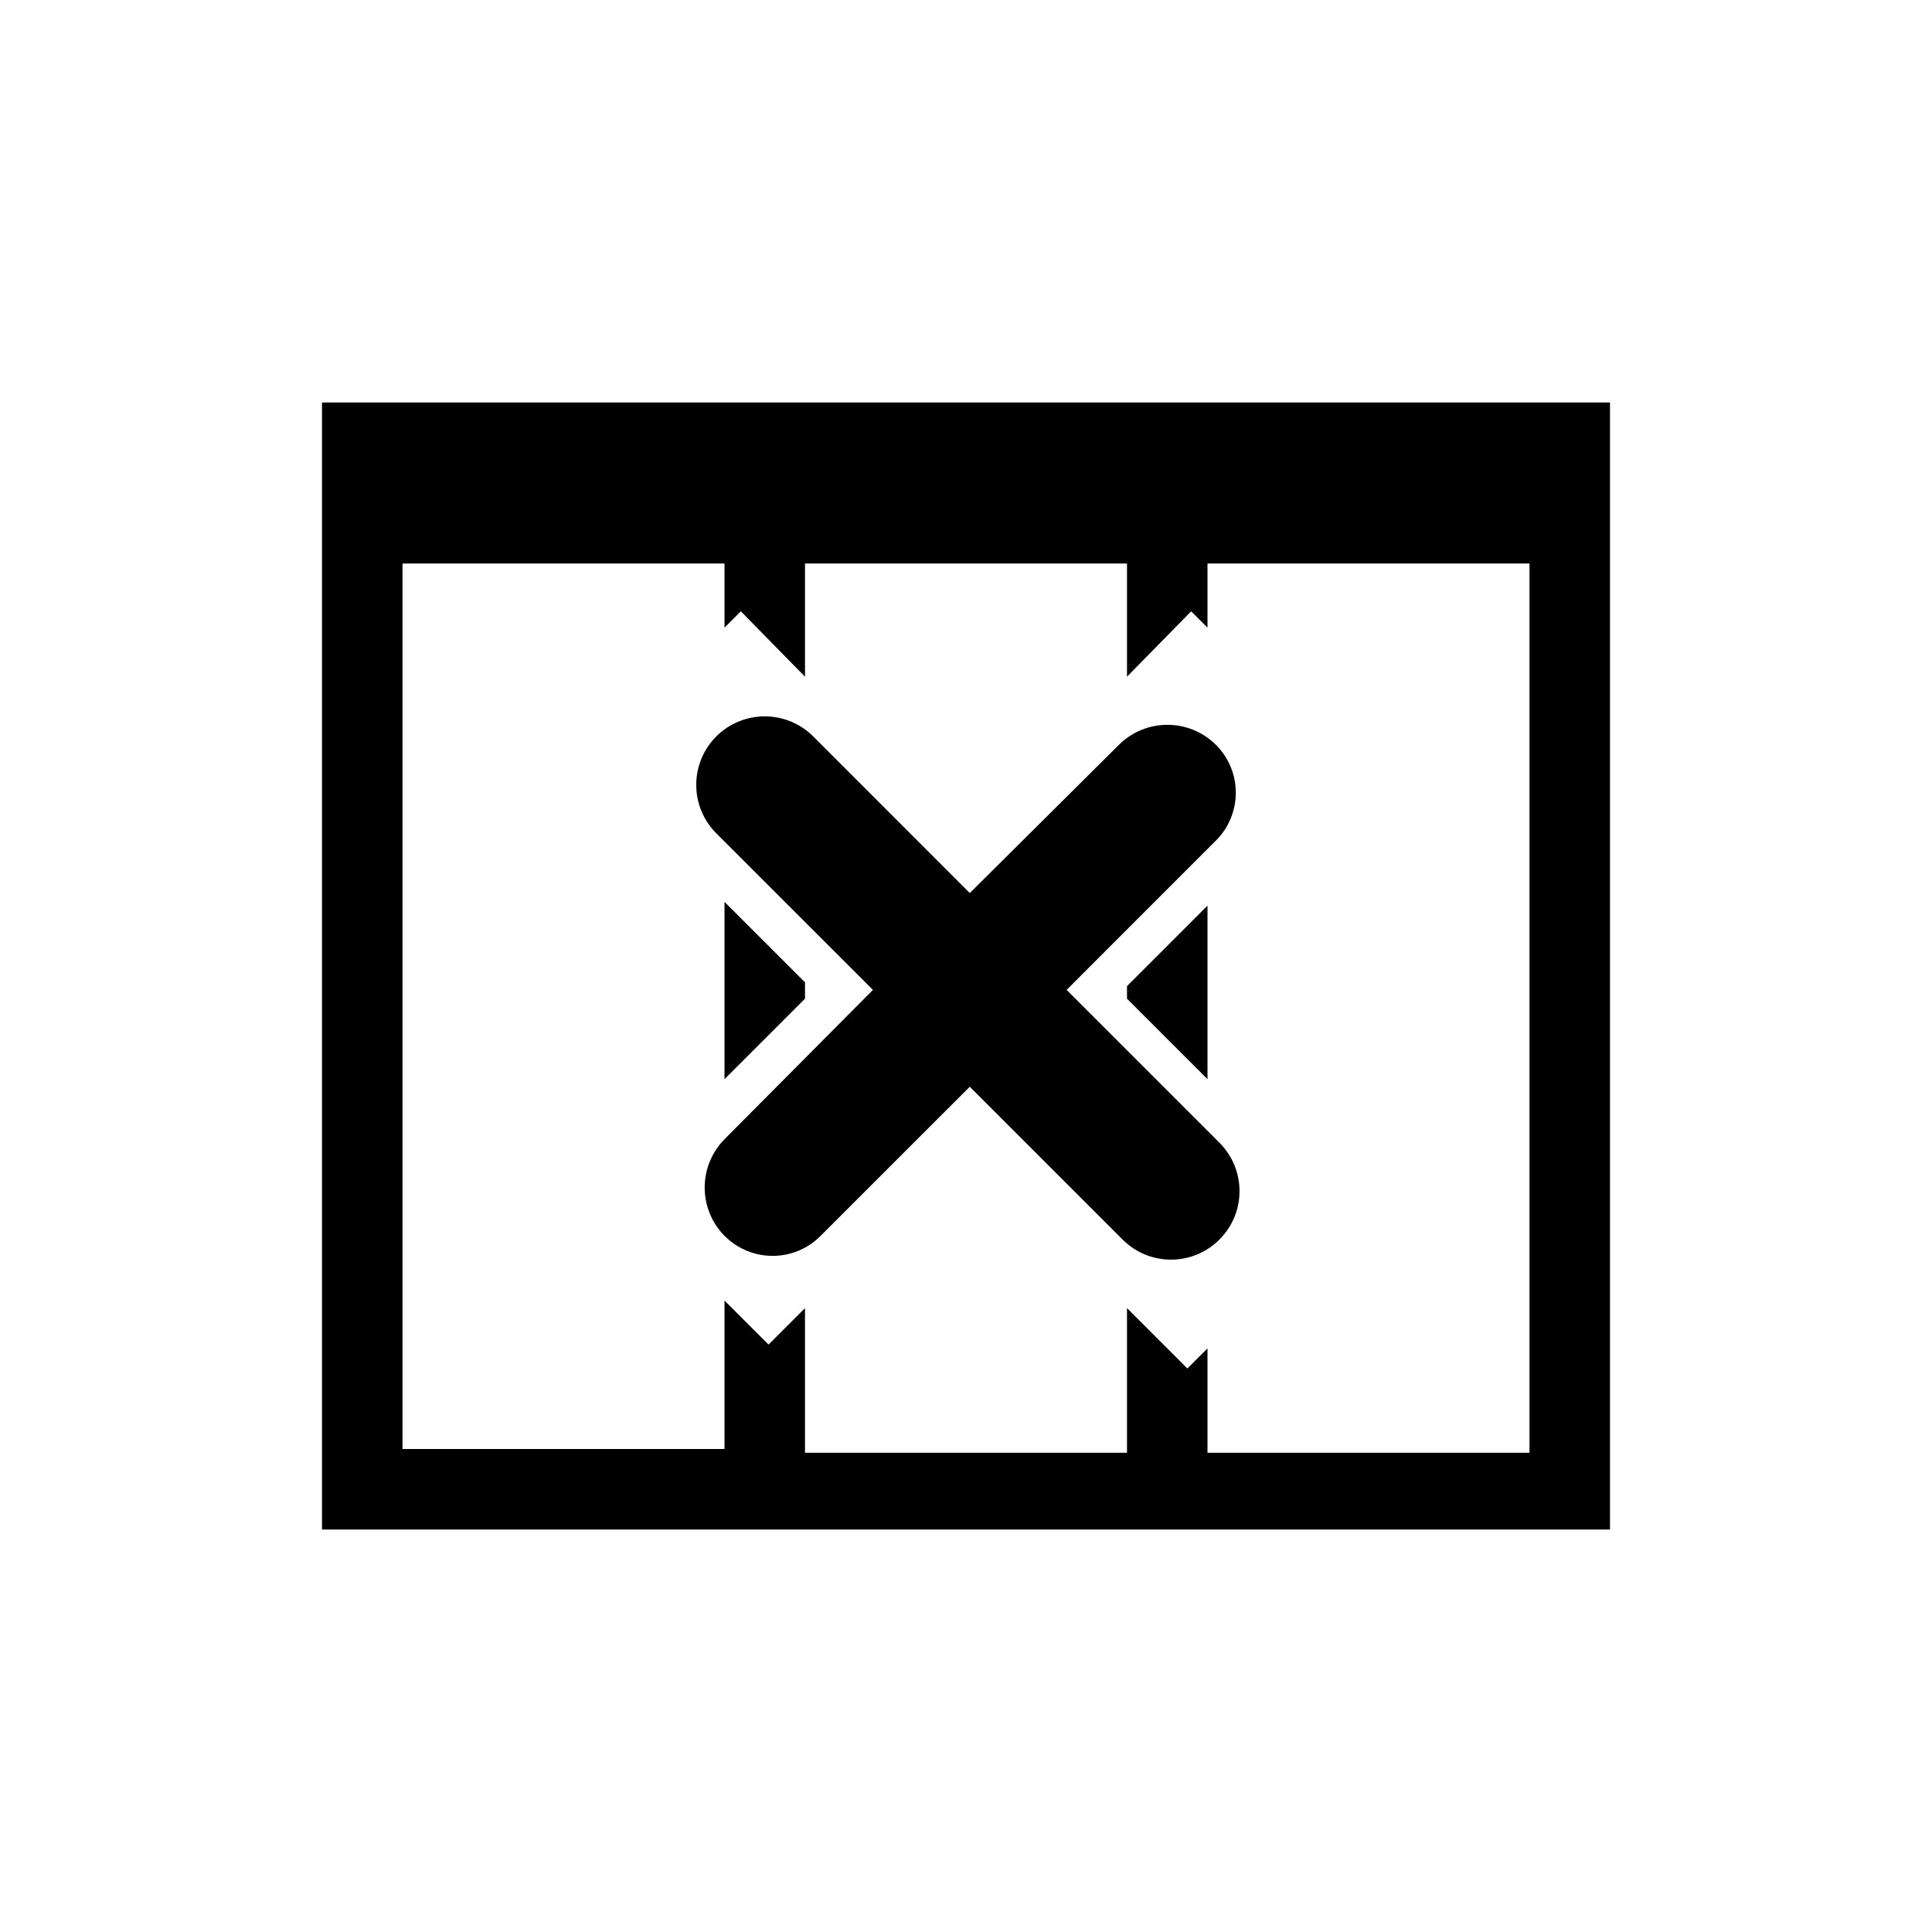
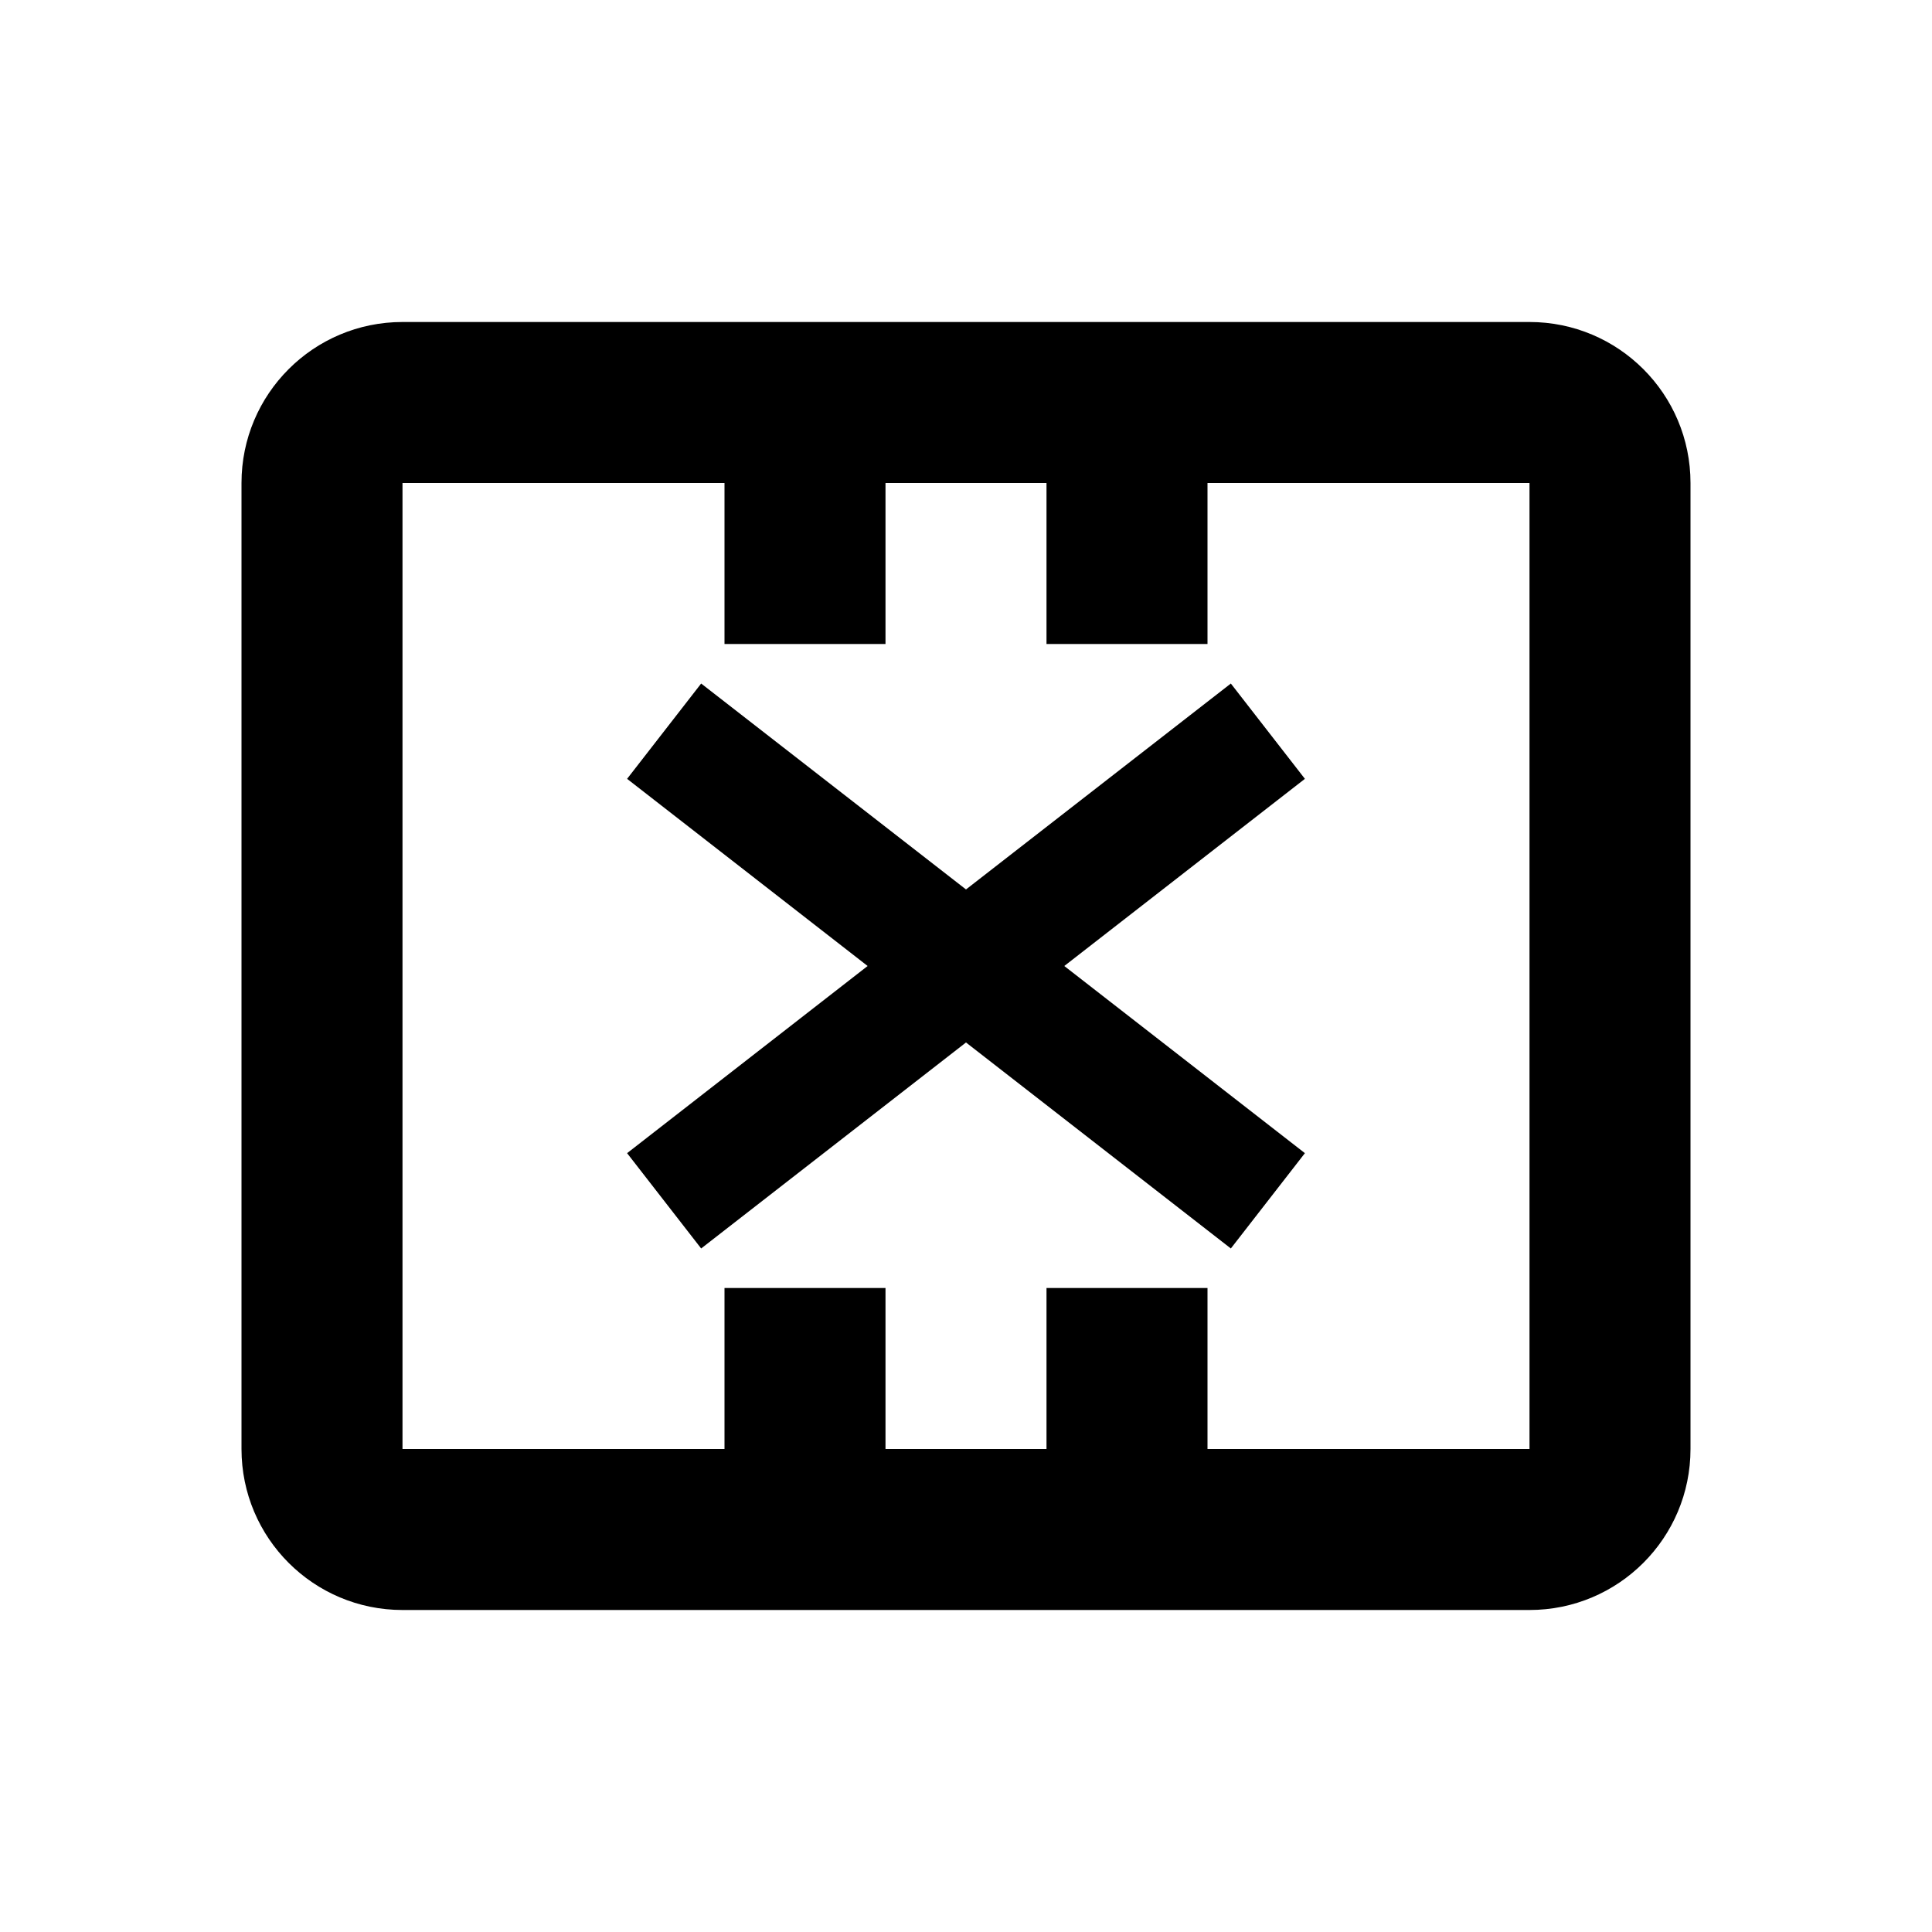
- <svg xmlns="http://www.w3.org/2000/svg" width="24px" height="24px" viewBox="0 0 24 24" version="1.1">
-   <defs />
-   <g stroke="none" stroke-width="1" fill="none" fill-rule="evenodd">
-     <path d="M9,11.203 L10,12.203 L10,12.406 L9,13.406 L9,11.203 Z M14,12.25 L15,11.25 L15,13.406 L14,12.406 L14,12.25 Z M20,5 L20,19 L4,19 L4,5 L20,5 Z M19,7 L15,7 L15,7.797 L14.797,7.594 L14,8.406 L14,7 L10,7 L10,8.406 L9.203,7.594 L9,7.797 L9,7 L5,7 L5,18 L9,18 L9,16.156 L9.547,16.703 L10,16.25 L10,18.047 L14,18.047 L14,16.25 L14.75,17 L15,16.75 L15,18.047 L19,18.047 L19,7 Z M15.105,10.441 L13.25,12.297 L15.148,14.195 C15.481,14.528 15.481,15.066 15.148,15.398 L15.148,15.398 C14.816,15.731 14.278,15.731 13.945,15.398 L12.047,13.5 L10.191,15.355 C9.863,15.683 9.332,15.683 9.004,15.355 C9.003,15.354 9.001,15.353 9,15.352 L9,15.352 C8.671,15.018 8.672,14.483 9.002,14.15 L10.844,12.297 L8.898,10.352 C8.566,10.019 8.566,9.481 8.898,9.148 L8.898,9.148 C9.231,8.816 9.769,8.816 10.102,9.148 L12.047,11.094 L13.9,9.252 C14.233,8.922 14.768,8.921 15.102,9.25 L15.102,9.25 C15.432,9.576 15.435,10.107 15.109,10.438 C15.108,10.439 15.107,10.44 15.105,10.441 Z" fill="#000000" />
+ <svg xmlns="http://www.w3.org/2000/svg" width="24" height="24" viewBox="0 0 24 24">
+   <g id="table-delete-column" fill="none" fill-rule="evenodd" stroke="none" stroke-width="1">
+     <path id="Shape" fill="#000" fill-rule="nonzero" d="M19,4 C20.105,4 21,4.895 21,6 L21,18 C21,19.105 20.105,20 19,20 L5,20 C3.895,20 3,19.105 3,18 L3,6 C3,4.895 3.895,4 5,4 L19,4 Z M15,8 L13,8 L13,6 L11,6 L11,8 L9,8 L9,6 L5,6 L5,18 L9,18 L9,16 L11,16 L11,18 L13,18 L13,16 L15,16 L15,18 L19,18 L19,6 L15,6 L15,8 Z M15.29,8.491 L16.21,9.675 L13.221,12 L16.21,14.325 L15.29,15.509 L12,12.95 L8.71,15.509 L7.79,14.325 L10.778,12 L7.79,9.675 L8.71,8.491 L12,11.049 L15.29,8.491 Z" />
  </g>
</svg>
